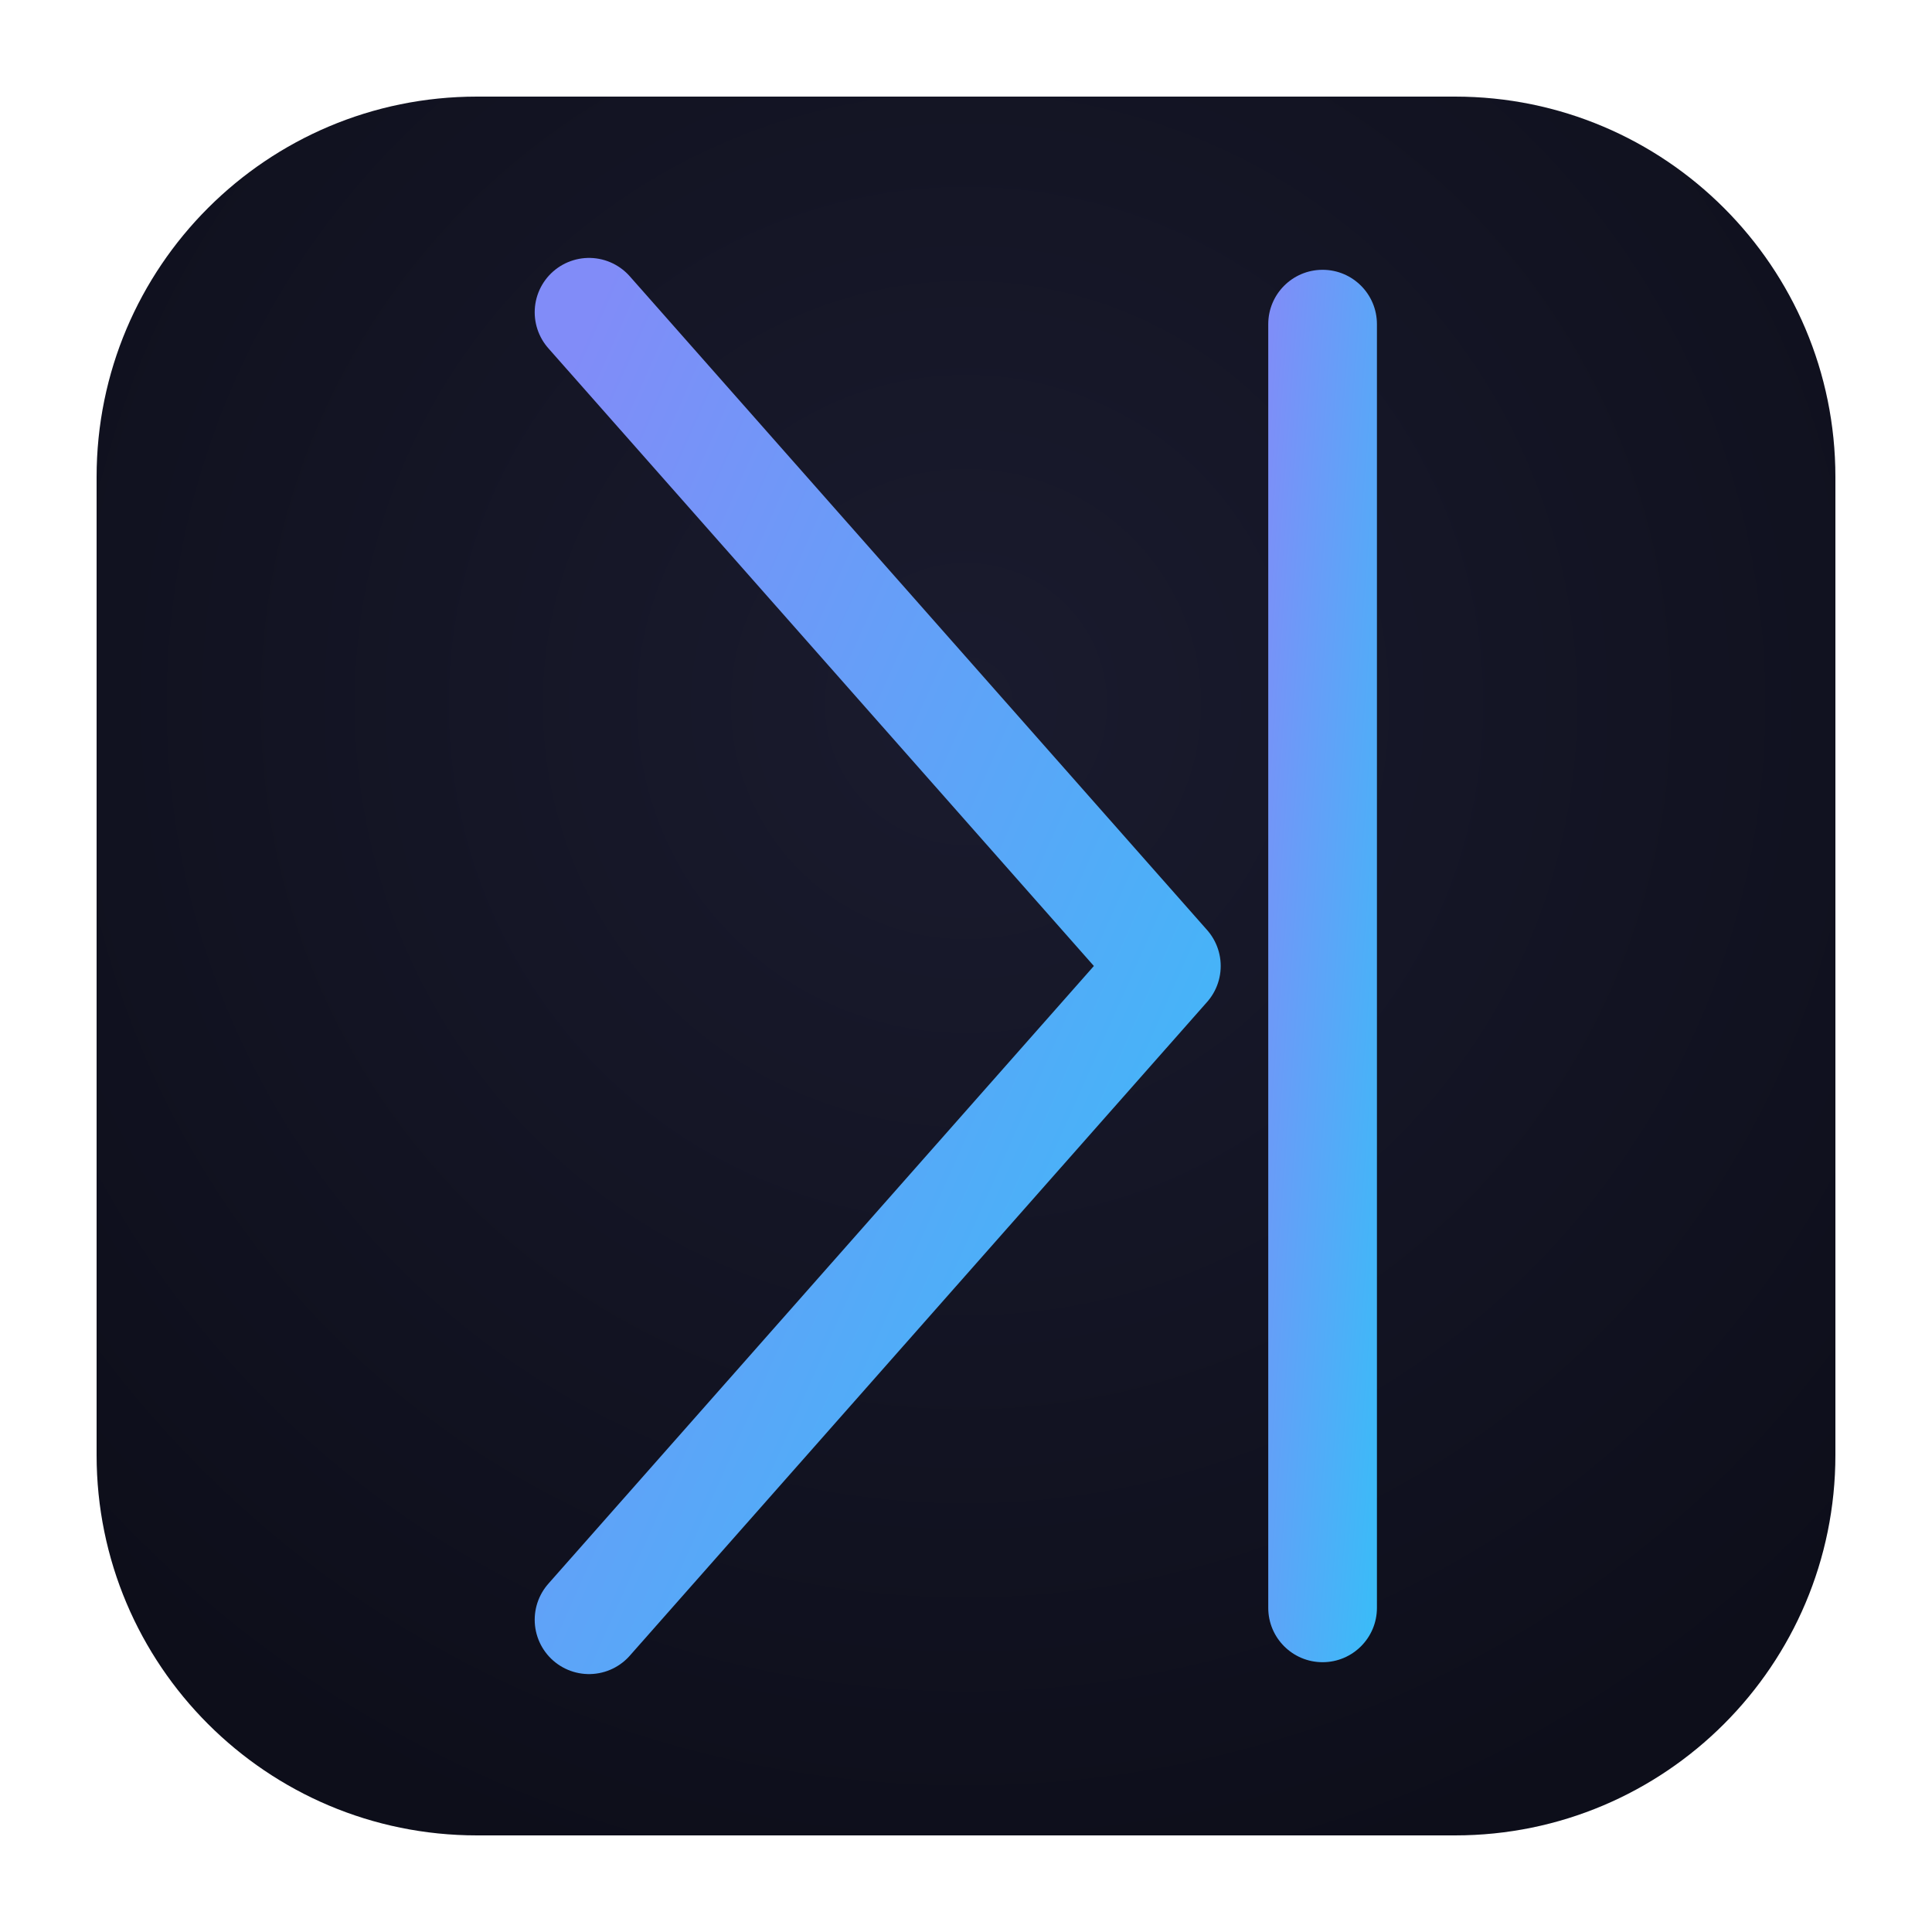
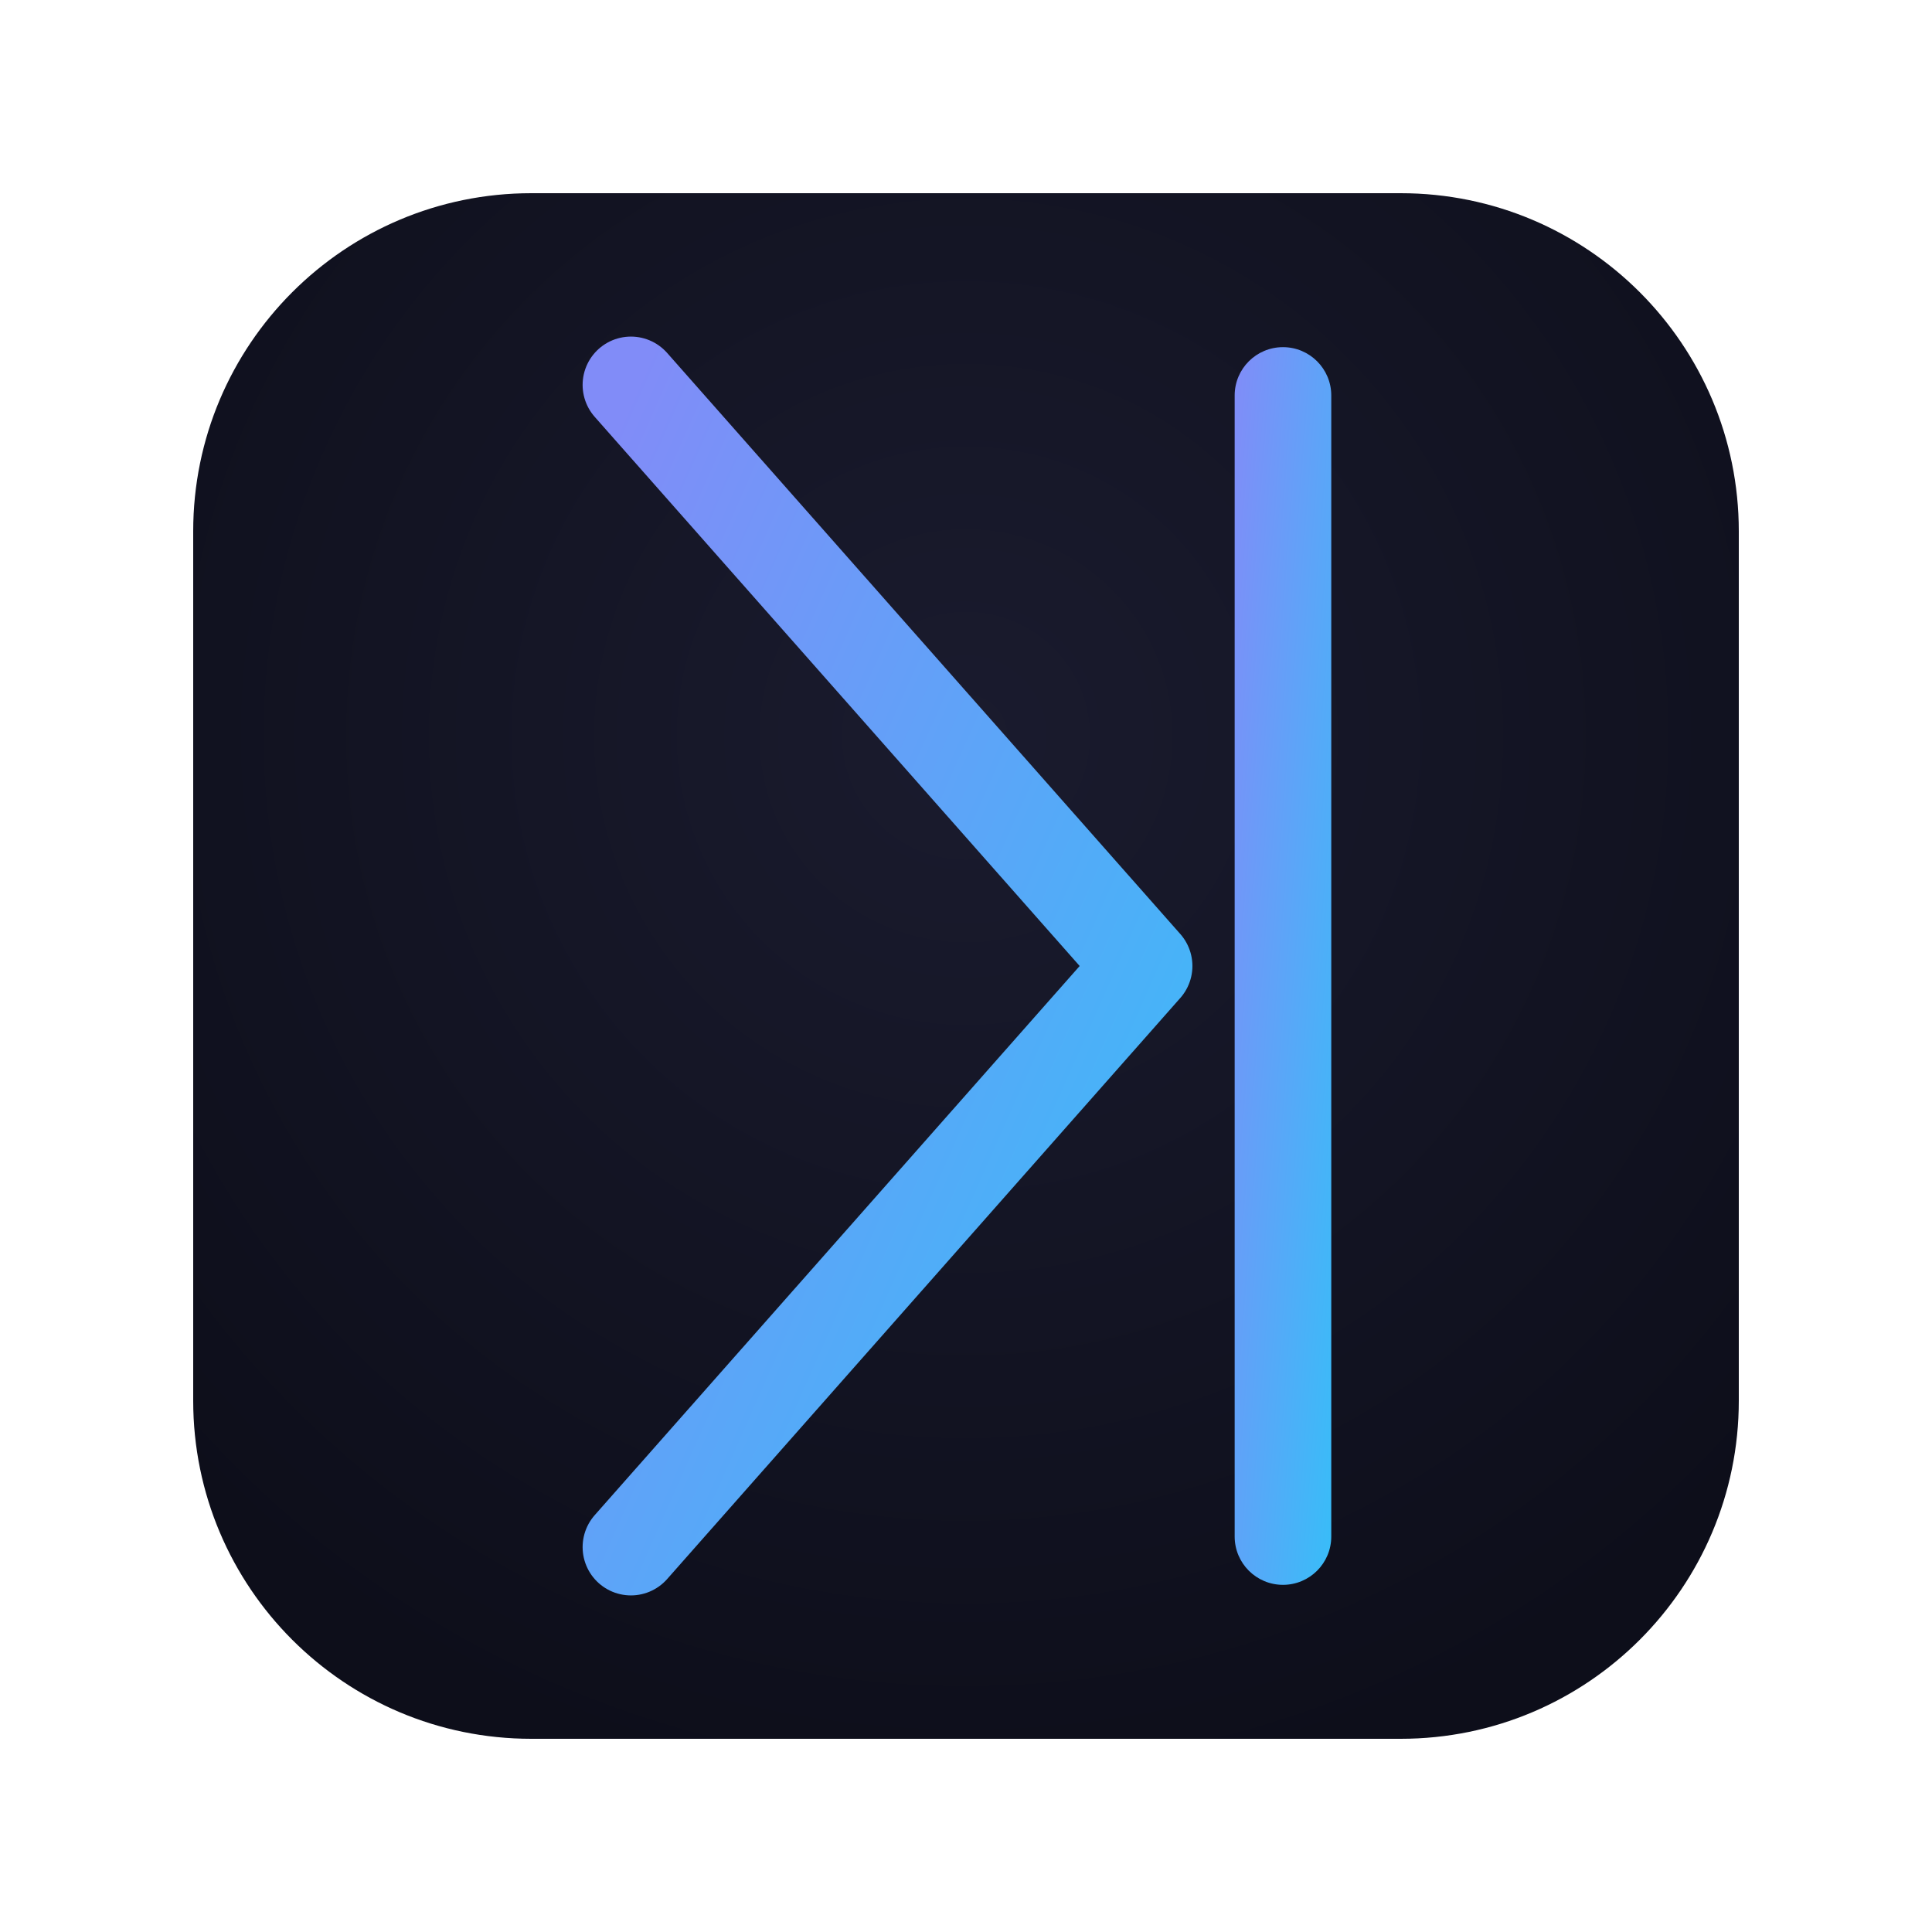
<svg xmlns="http://www.w3.org/2000/svg" viewBox="0 0 1024 1024" width="1024" height="1024">
  <defs>
    <linearGradient id="fg" x1="0%" y1="0%" x2="100%" y2="100%">
      <stop offset="0%" stop-color="#818CF8" />
      <stop offset="100%" stop-color="#38BDF8" />
    </linearGradient>
    <radialGradient id="bg" cx="50%" cy="35%" r="70%">
      <stop offset="0%" stop-color="#1a1b2e" />
      <stop offset="100%" stop-color="#0d0e1a" />
    </radialGradient>
  </defs>
-   <g transform="translate(512,512) scale(0.9) translate(-512,-512)">
+   <g transform="translate(512,512) scale(0.8) translate(-512,-512)">
    <rect width="1024" height="1024" rx="224" fill="url(#bg)" />
    <path d="M 290 127 L 630 512 L 290 897" stroke="url(#fg)" stroke-width="64" stroke-linecap="round" stroke-linejoin="round" fill="none" />
    <rect x="690" y="102" width="64" height="820" rx="32" fill="url(#fg)" />
  </g>
</svg>
